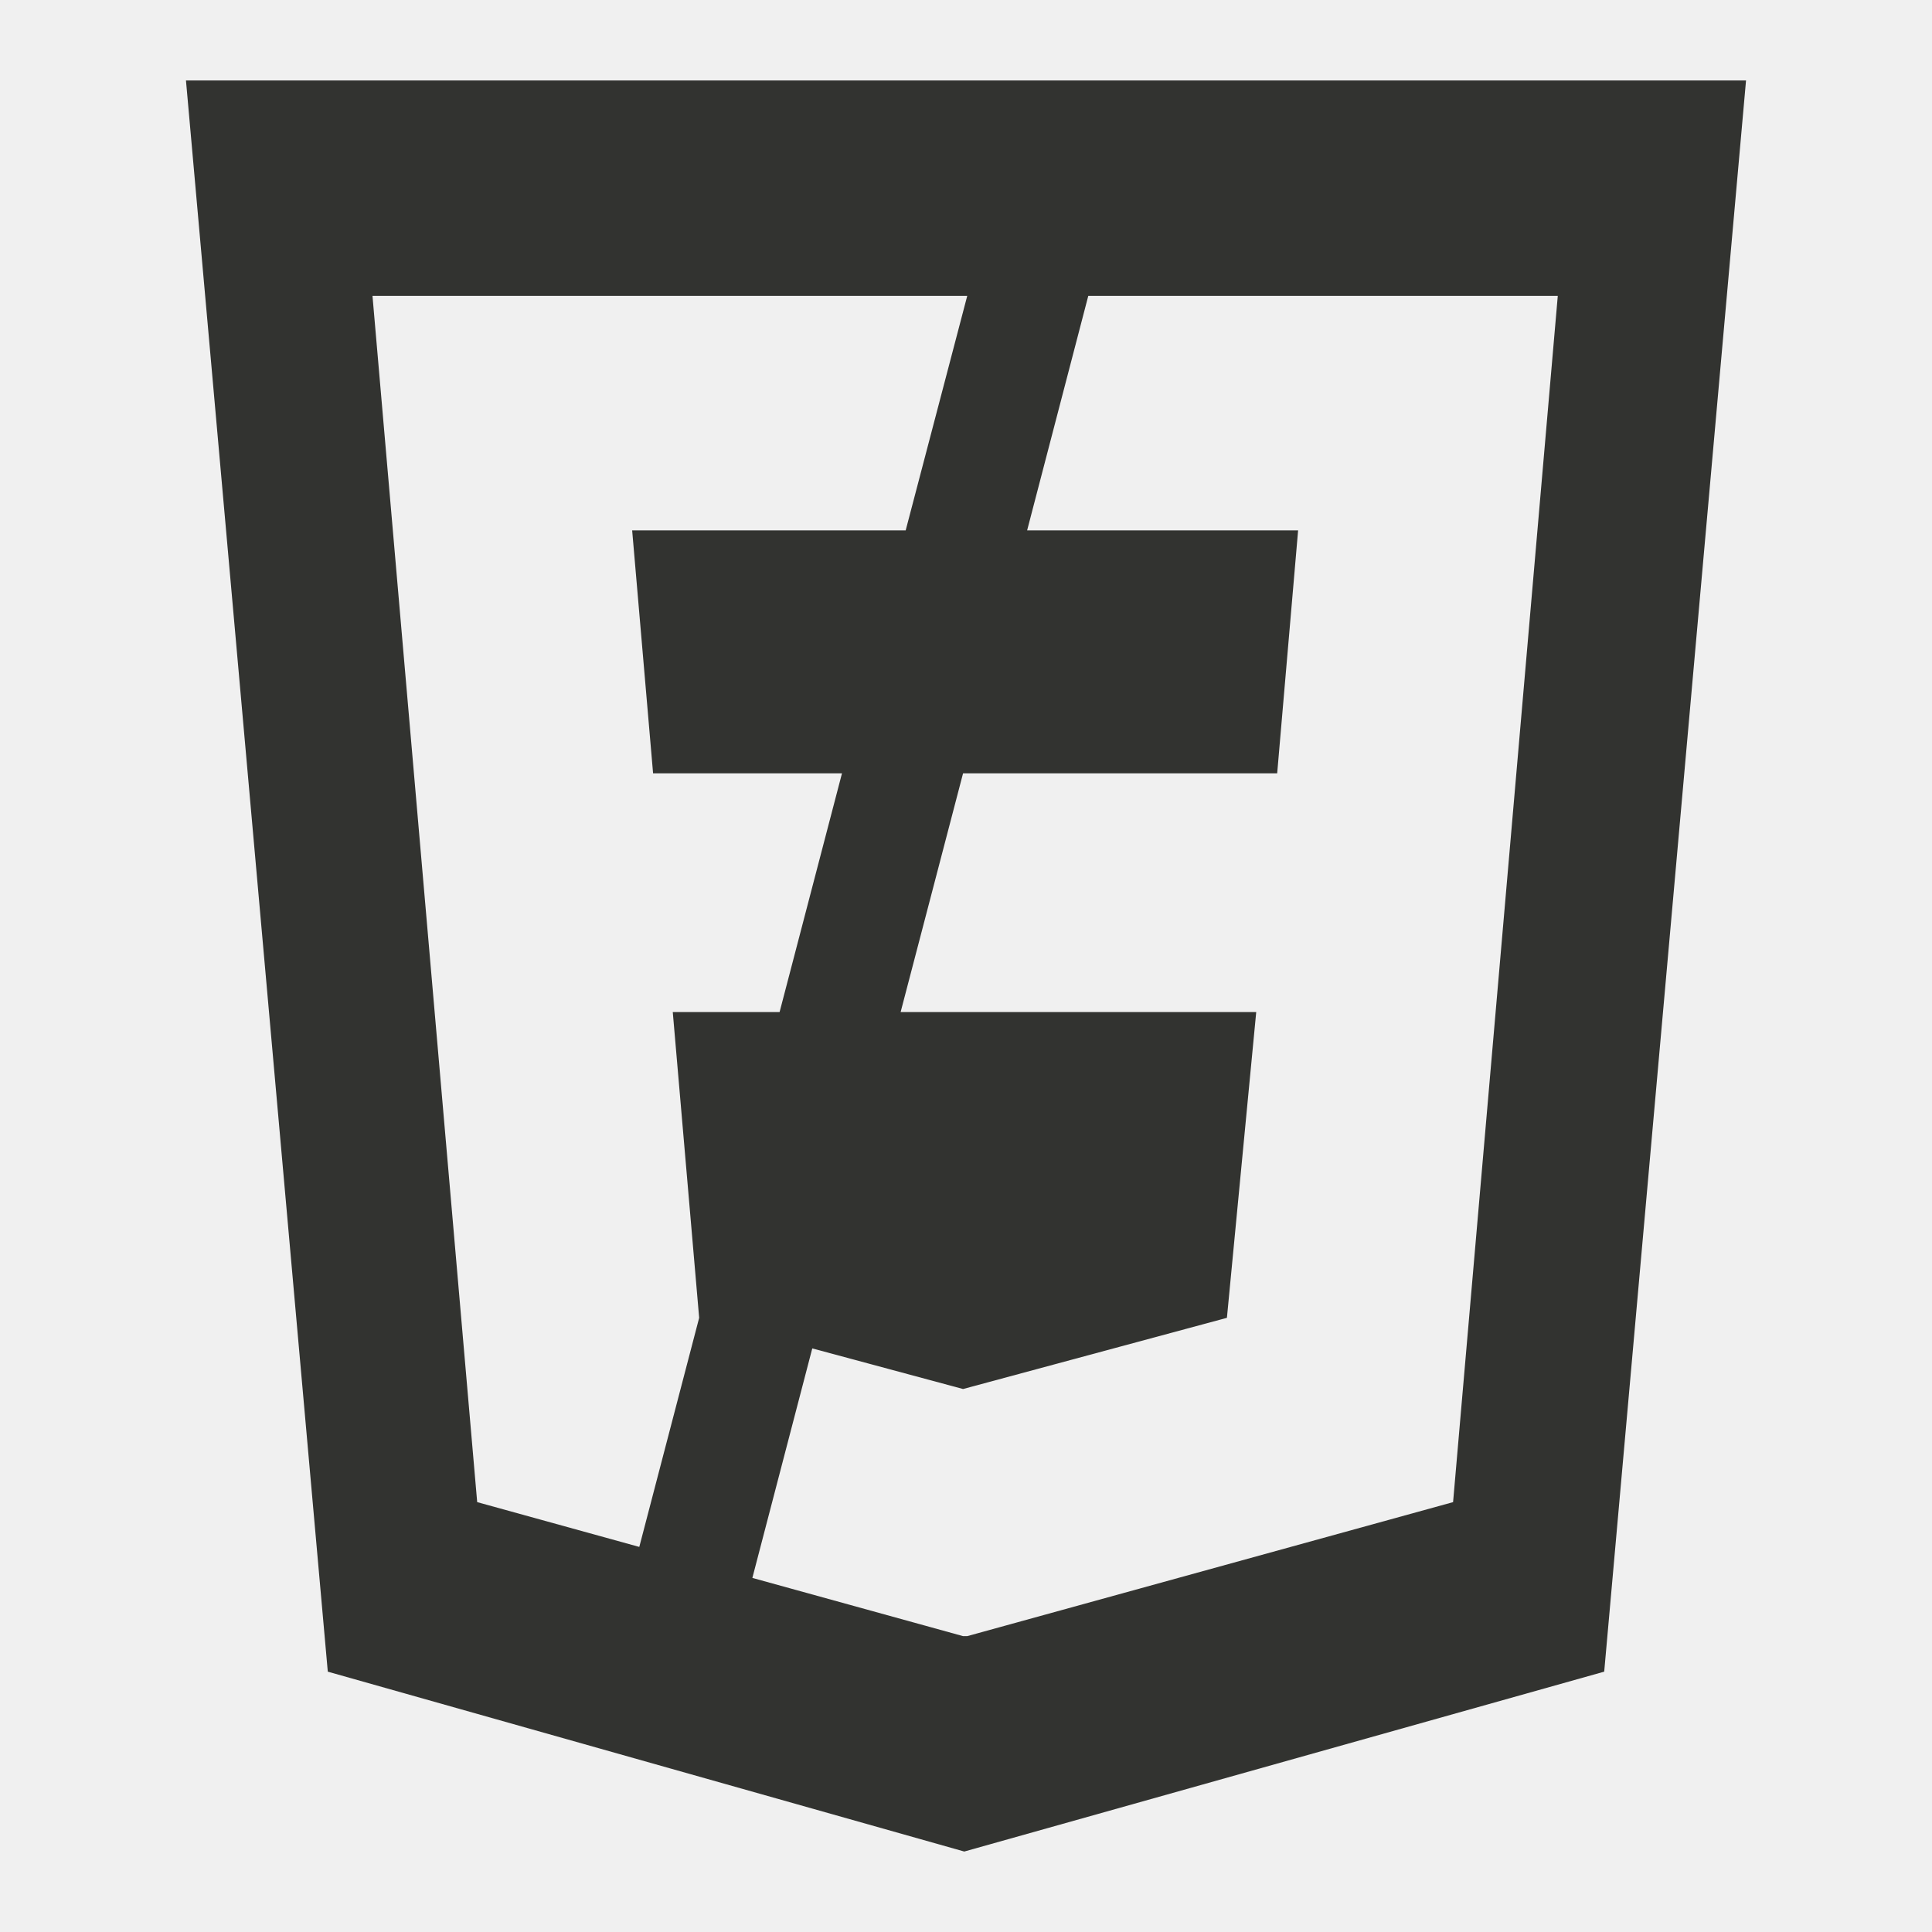
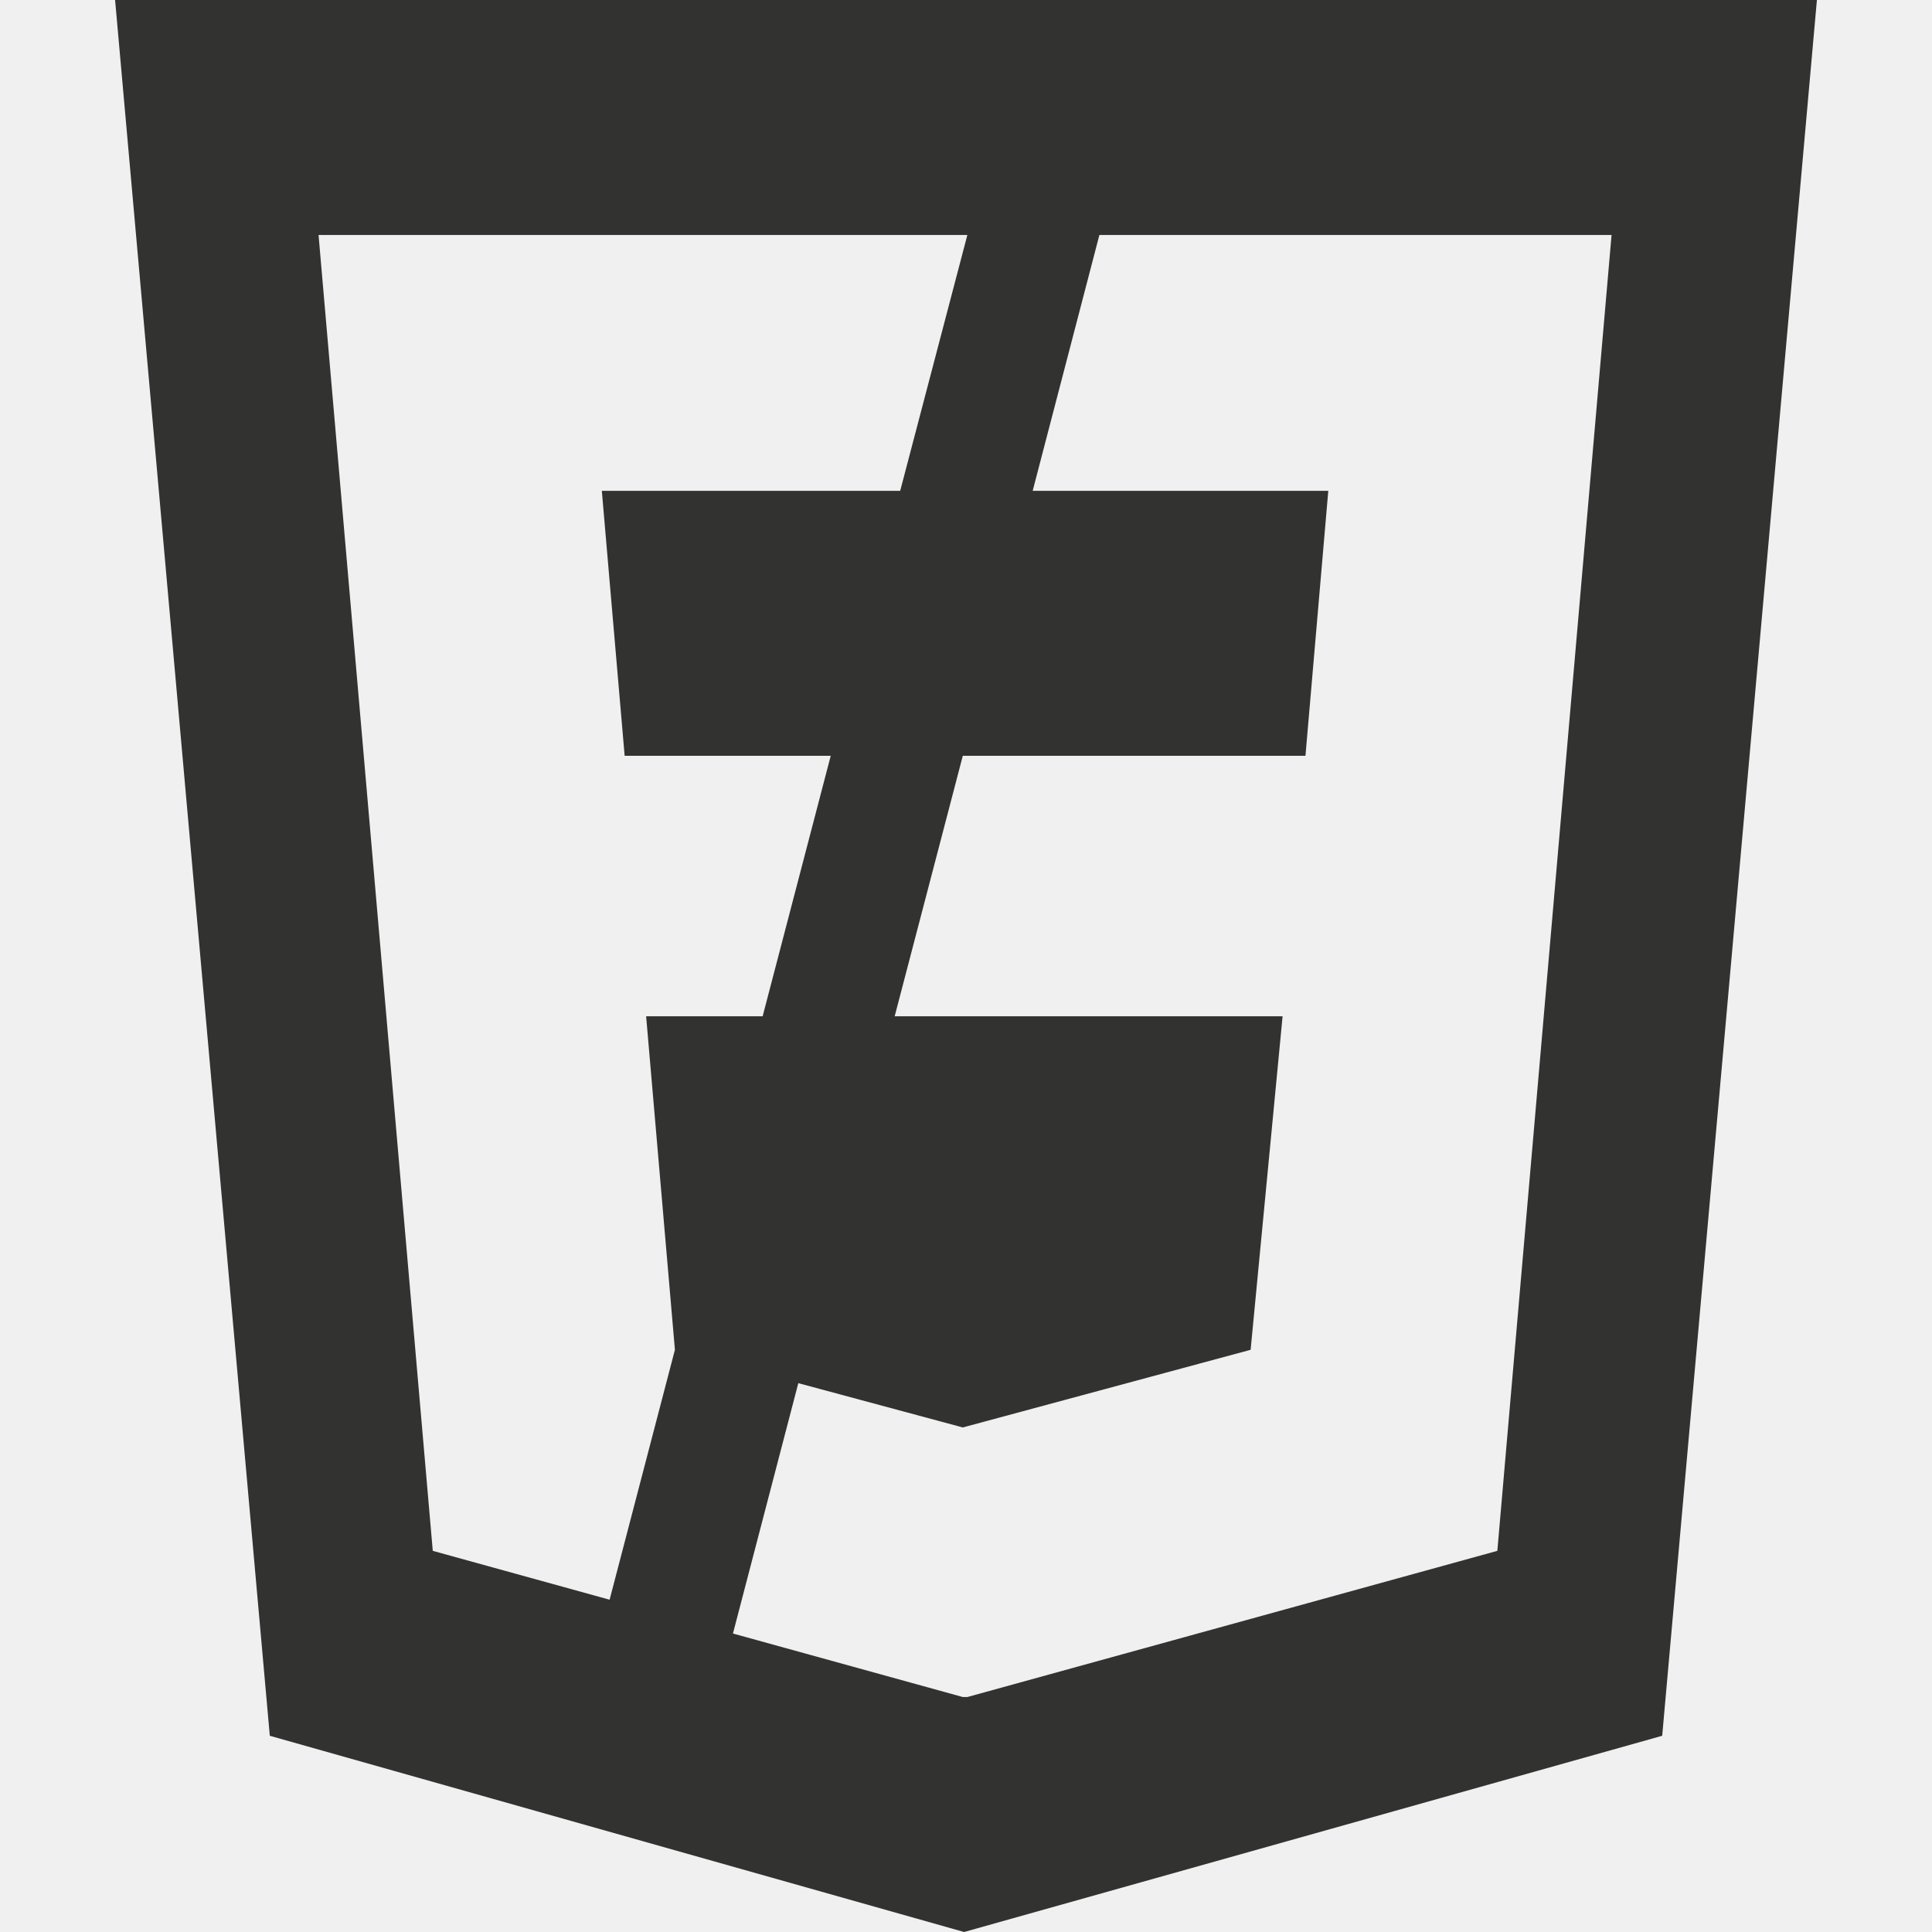
- <svg xmlns="http://www.w3.org/2000/svg" id="SvgjsSvg1001" width="288" height="288" version="1.1">
-   <defs id="SvgjsDefs1002" />
-   <g id="SvgjsG1008" transform="matrix(0.9167,0,0,0.9167,11.9952,11.9952)">
-     <svg id="svg90" version="1.1" viewBox="0 0 512 512" width="288" height="288">
-       <defs id="defs80" />
-       <path id="polygon84" fill="#323330" d="M 30.5 0 L 71.5 460 L 255.5 512 L 440.5 460 L 481.5 0 L 30.5 0 z M 84.42 62.27 L 256.359 62.27 L 238.561 130.07 L 159.49 130.07 L 165.539 200.301 L 220.15 200.301 L 202.109 269.32 L 171.23 269.32 L 178.859 357.711 L 161.551 423.939 L 114.689 410.99 L 84.42 62.27 z M 291.35 62.27 L 427.08 62.27 L 396.811 410.99 L 256.359 449.73 L 255.15 449.73 L 194.24 432.9 L 211.561 366.551 L 255.15 378.289 L 331.43 357.711 L 339.9 269.32 L 237.1 269.32 L 255.15 200.301 L 345.961 200.301 L 352.01 130.07 L 273.67 130.07 L 291.35 62.27 z " class="colorfff svgShape" />
-     </svg>
-   </g>
+ <svg xmlns="http://www.w3.org/2000/svg" viewBox="0 0 512 512" version="1.1" id="svg90">
+   <defs id="defs80">
+     <style id="style78">.a{fill:#323330;}.b{fill:#fff;}</style>
+   </defs>
+   <path id="polygon84" style="fill:#323330;fill-opacity:1" d="M 30.5 0 L 71.5 460 L 255.5 512 L 440.5 460 L 481.5 0 L 30.5 0 z M 84.42 62.27 L 256.359 62.27 L 238.561 130.07 L 159.49 130.07 L 165.539 200.301 L 220.15 200.301 L 202.109 269.32 L 171.23 269.32 L 178.859 357.711 L 161.551 423.939 L 114.689 410.99 L 84.42 62.27 z M 291.35 62.27 L 427.08 62.27 L 396.811 410.99 L 256.359 449.73 L 255.15 449.73 L 194.24 432.9 L 211.561 366.551 L 255.15 378.289 L 331.43 357.711 L 339.9 269.32 L 237.1 269.32 L 255.15 200.301 L 345.961 200.301 L 352.01 130.07 L 273.67 130.07 L 291.35 62.27 z " />
</svg>
